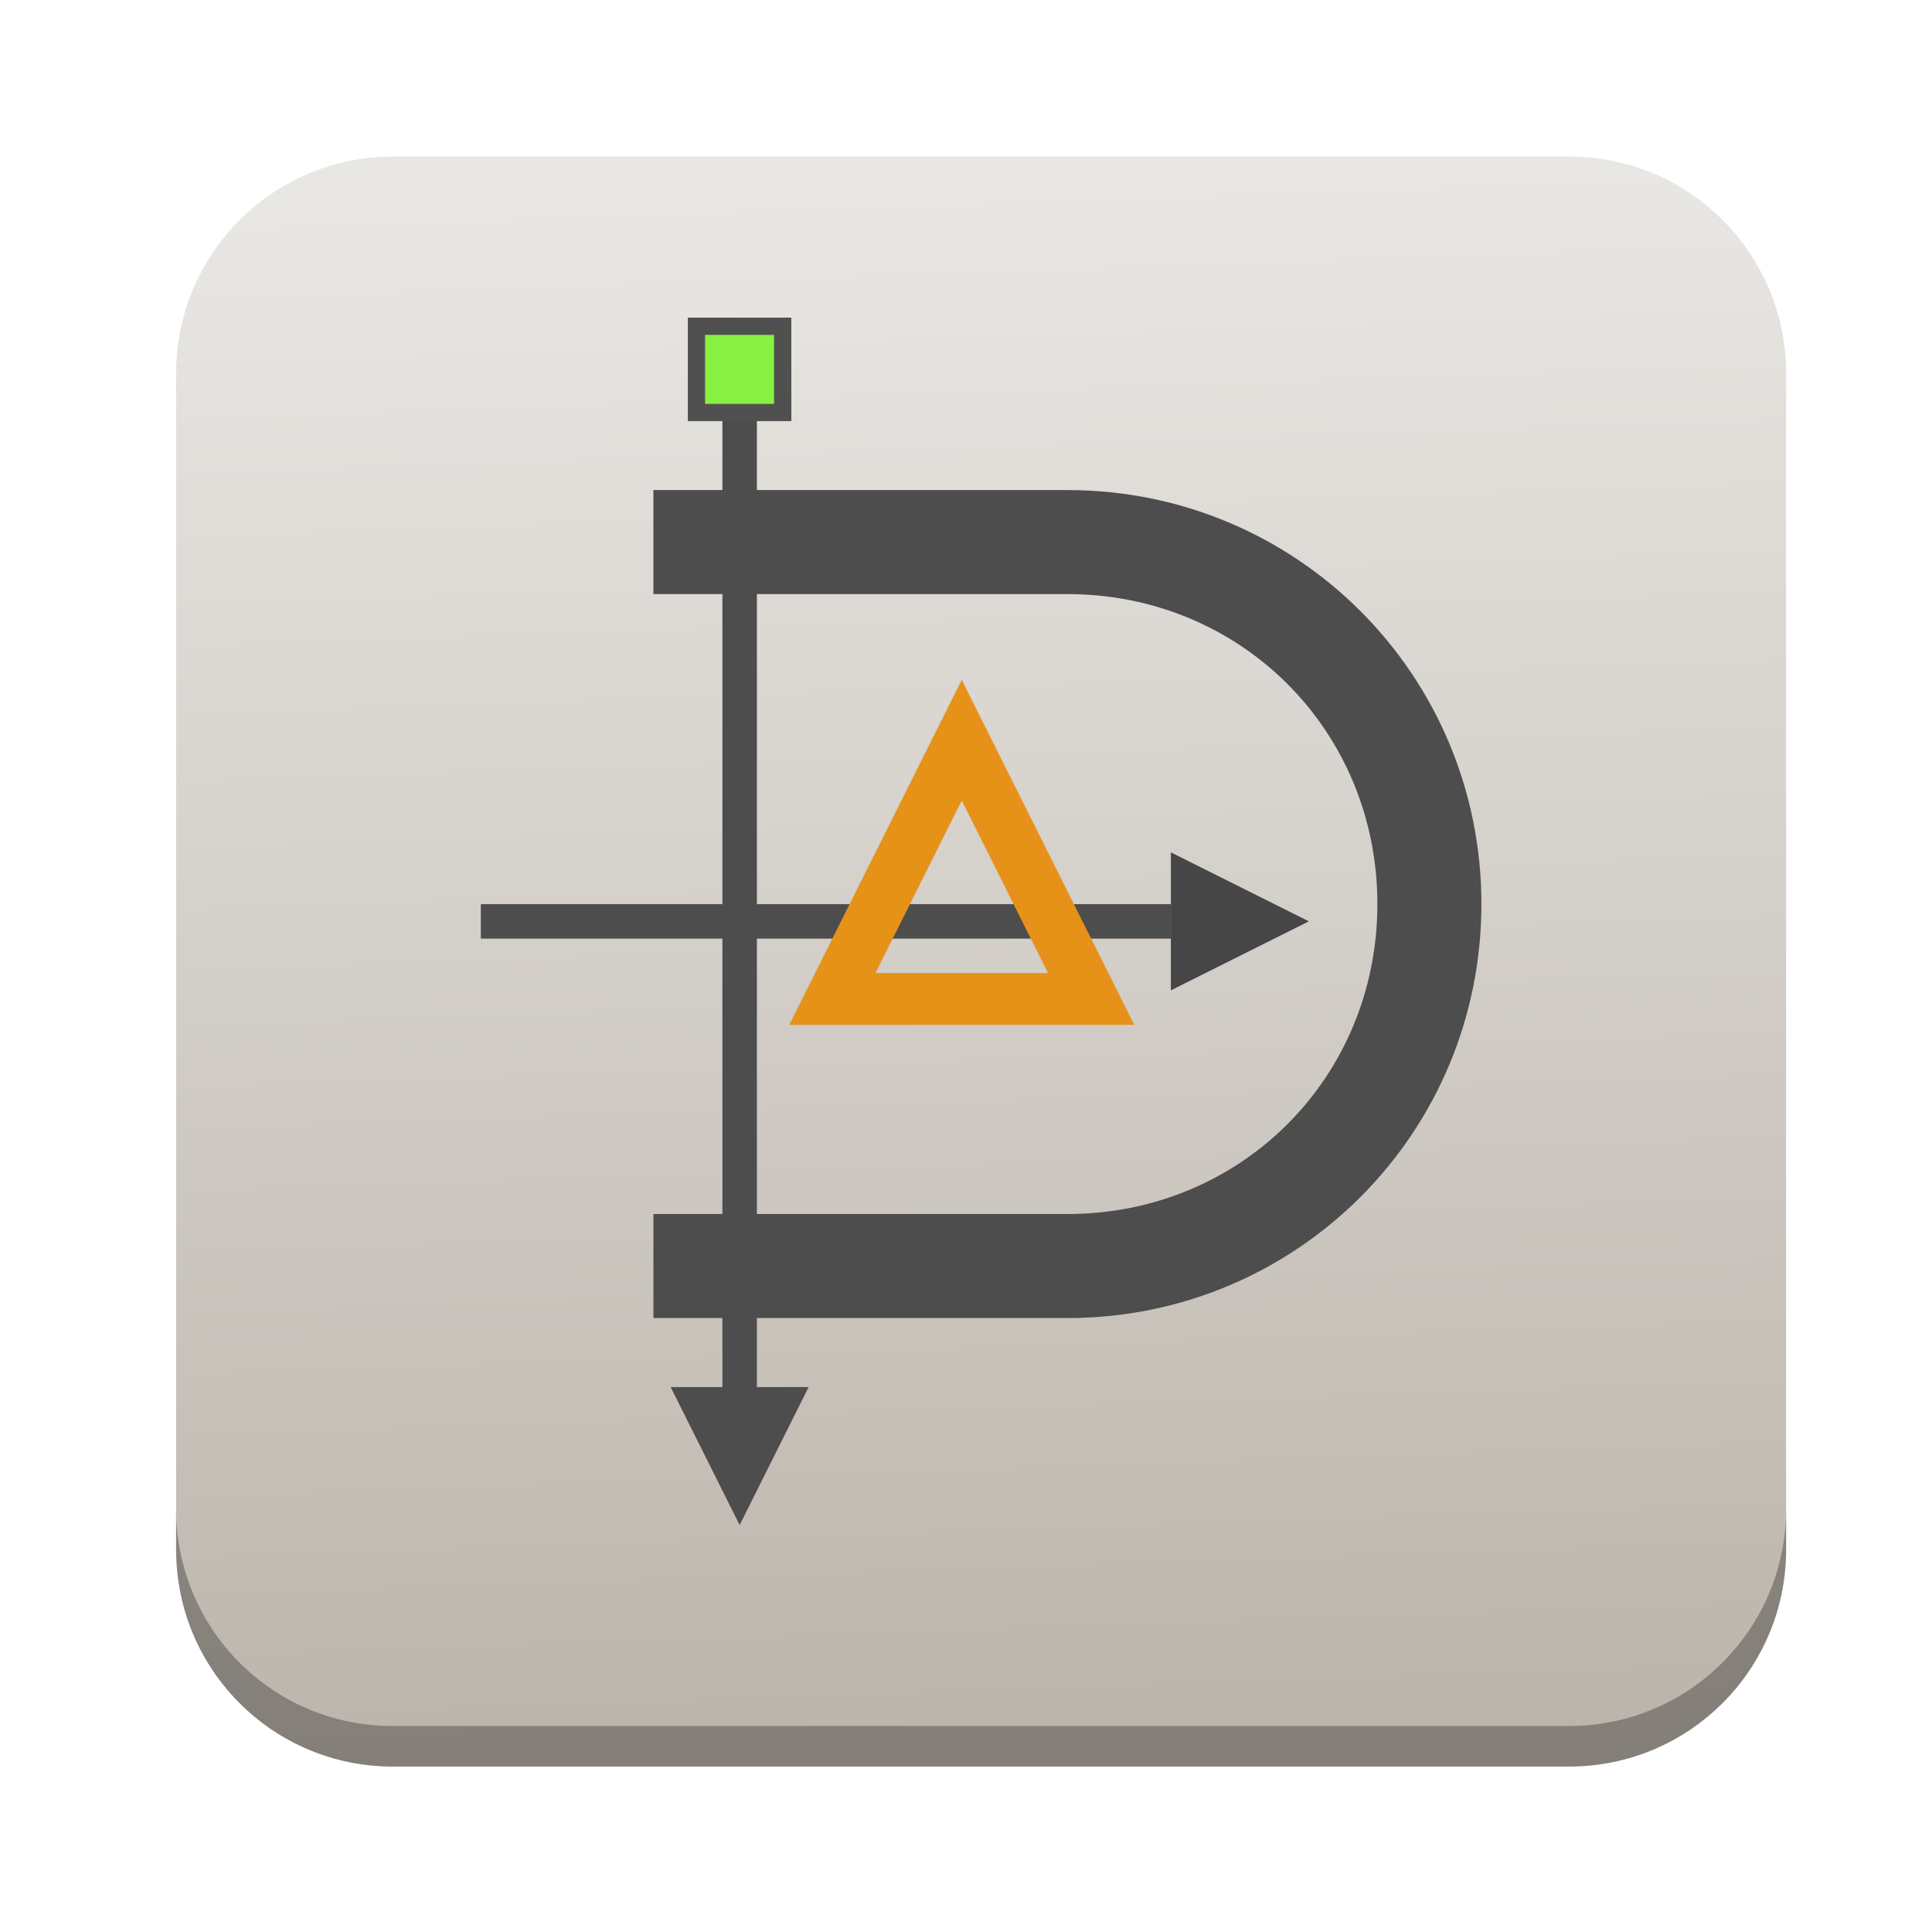
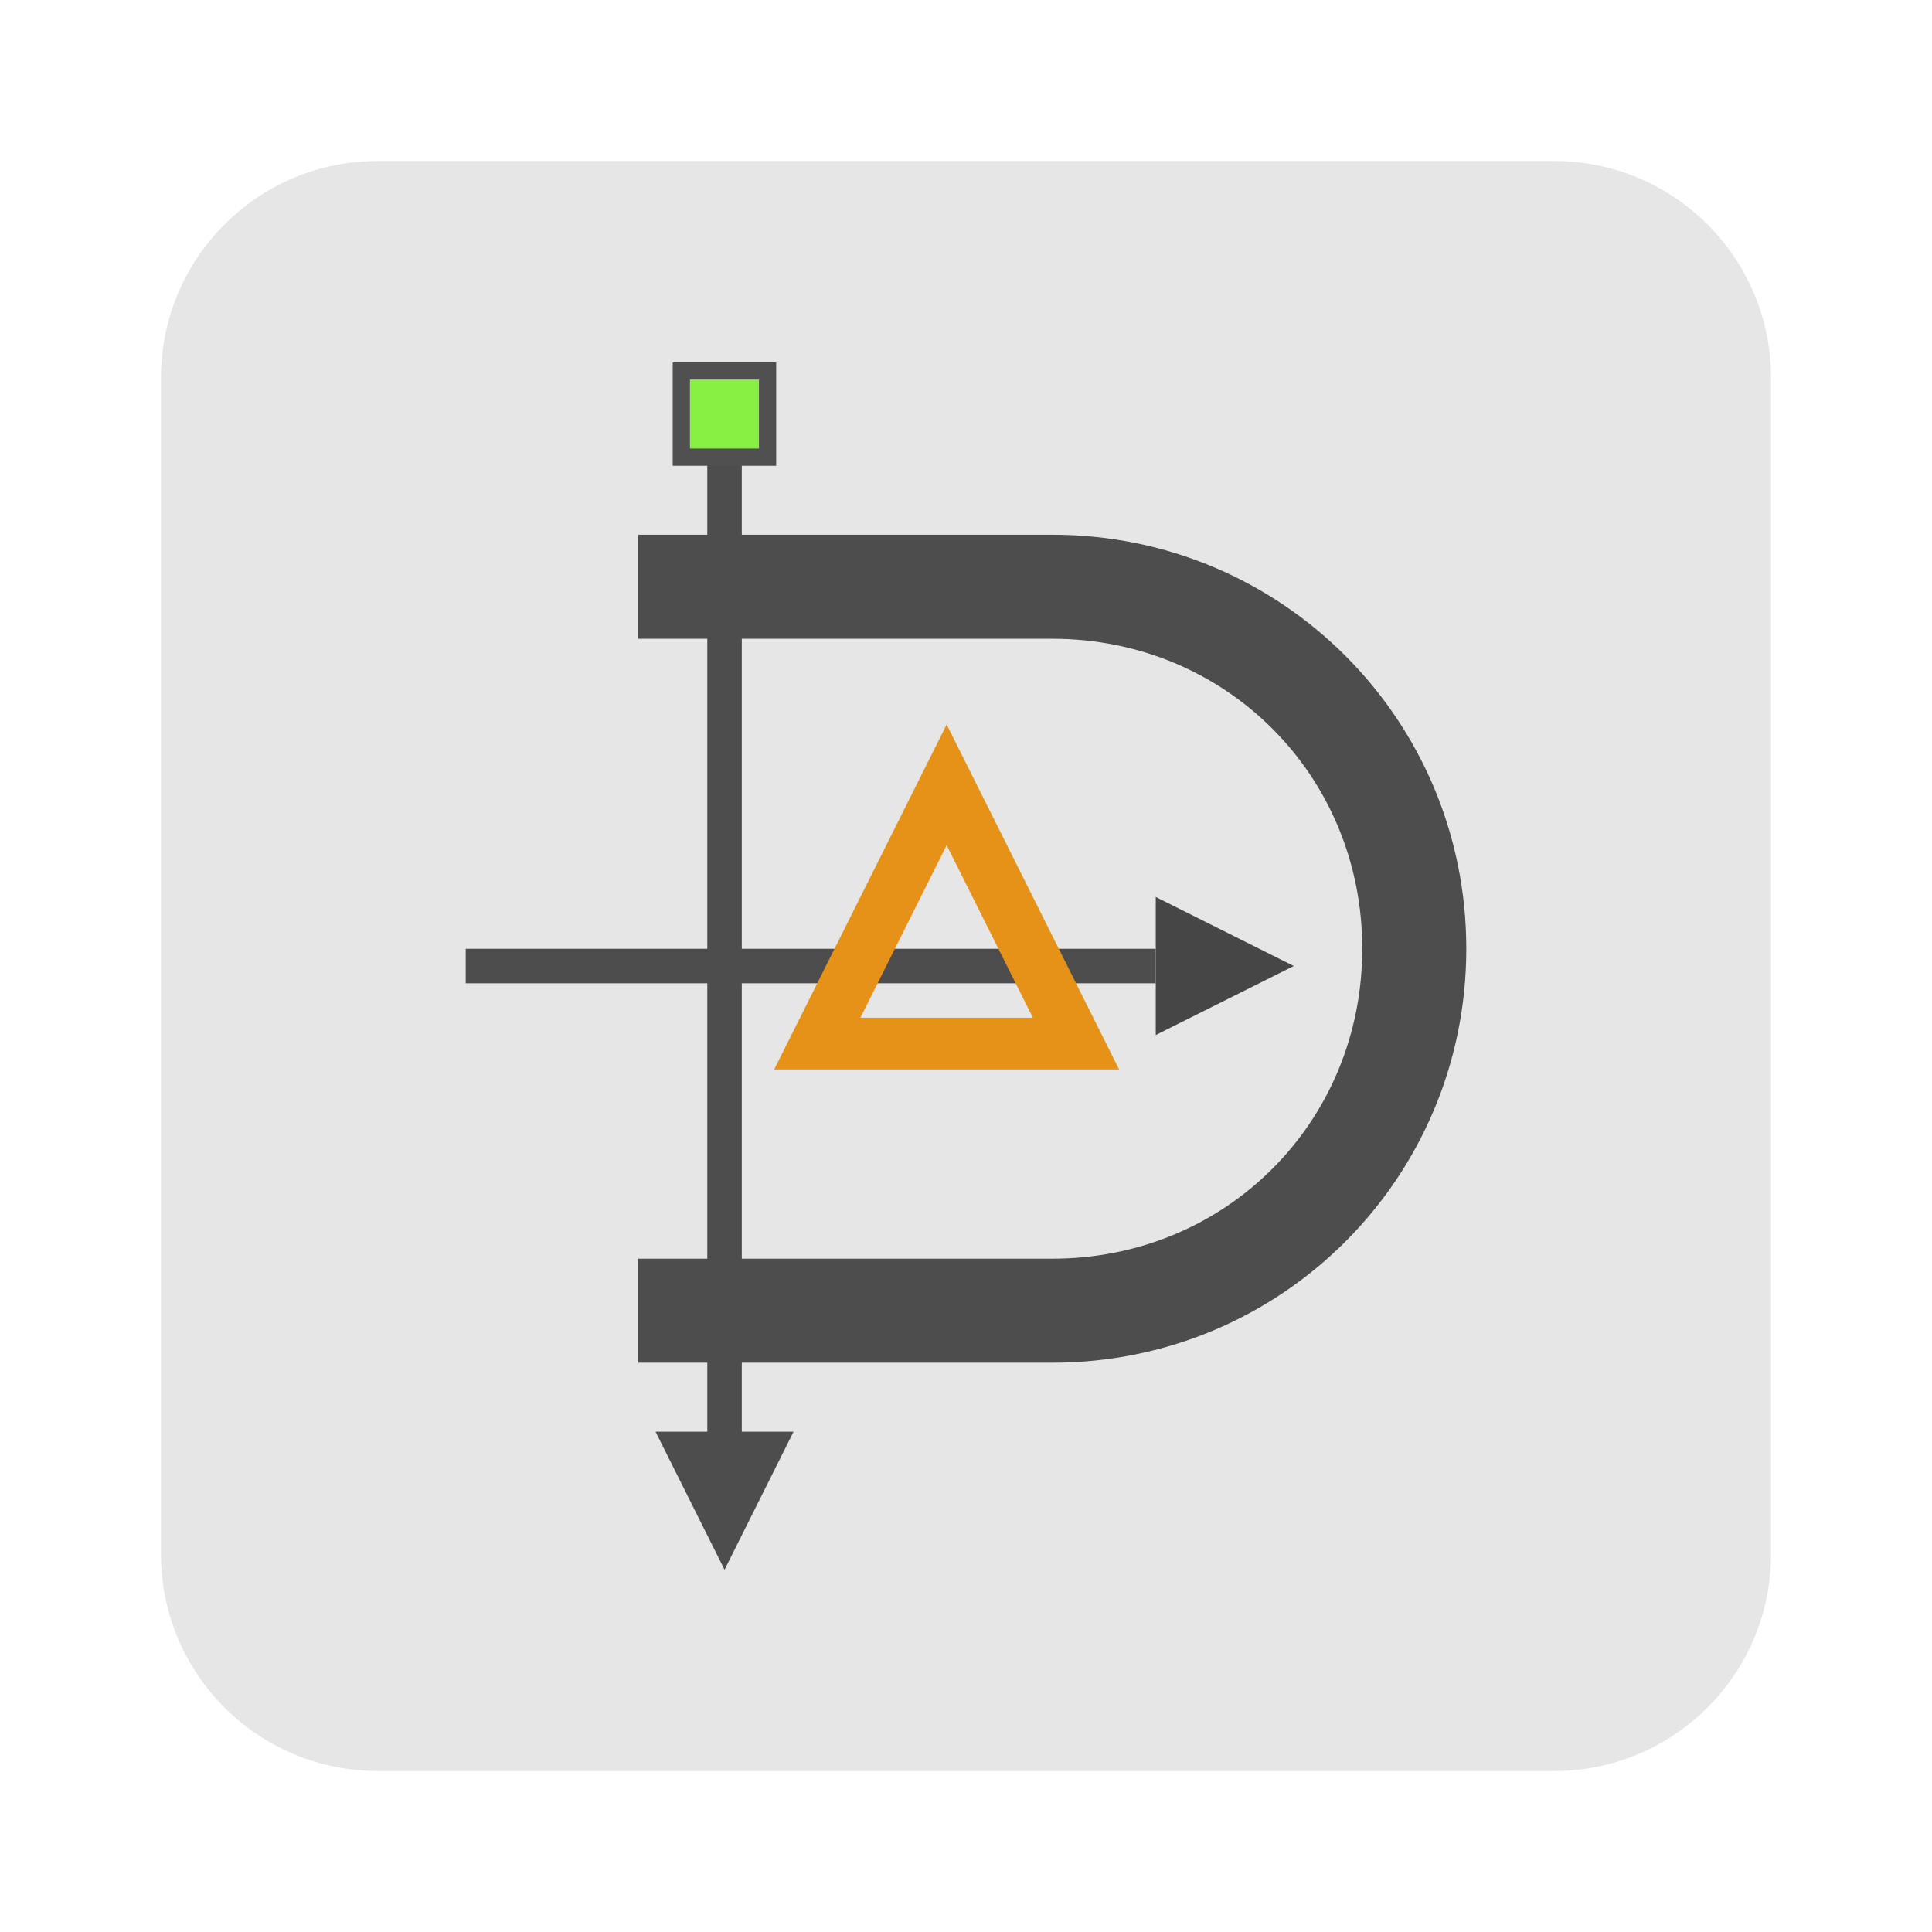
- <svg xmlns="http://www.w3.org/2000/svg" height="96" width="96">
-   <defs>
-     <linearGradient x1="53.06" x2="50.45" y1="1042.44" y2="965.46" gradientUnits="userSpaceOnUse" id="linearGradient5160">
-       <stop stop-color="#bcb5ac" />
-       <stop stop-color="#e9e7e4" offset="1" />
-     </linearGradient>
-   </defs>
-   <g transform="matrix(1 0 0 1 0 -956.36)">
-     <rect x="8.751" rx="10.769" y="964.14" fill="url(#linearGradient5160)" fill-opacity="1" stroke="none" height="80" width="80" />
-     <path d="m 8.751,1031.335 0,2.013 c 0,5.966 4.793,10.79 10.759,10.79 l 58.451,0 c 5.966,0 10.79,-4.824 10.79,-10.79 l 0,-2.013 c 0,5.966 -4.825,10.79 -10.79,10.79 l -58.451,0 c -5.966,0 -10.759,-4.824 -10.759,-10.79 z" fill="#000000" fill-opacity="1" stroke="none" opacity="0.3" />
-     <g transform="matrix(0.85714 0 0 0.85714 125.12 145.02)">
-       <path d="m -104.095,968.976 v 6 h -4 v 6.031 h 4 v 35.938 h -4 v 6.031 h 4 v 4 h -3 l 4,8 4,-8 h -3 v -4 h 18 c 13.296,0 24,-10.704 24,-24 0,-13.296 -10.704,-24 -24,-24 h -18 v -6 h -2 z m 2,12.031 h 18 c 10.06,0 17.969,7.909 17.969,17.969 0,10.06 -7.909,17.969 -17.969,17.969 h -18 v -35.938 z" fill="#4d4d4d" color="#000000" />
-       <rect x="78.1" y="998.98" fill="#4d4d4d" color="#000000" height="2" width="40" transform="matrix(-1 0 0 1 0 0)" />
-       <path d="m -70.097,999.978 -8,4 0,-8 z" fill="#464646" color="#000000" />
-       <rect x="-106.1" y="964.98" fill="#505050" color="#000000" height="6" width="6" />
-       <rect x="-105.1" y="965.98" fill="#87f042" color="#000000" height="4" width="4" />
-       <path d="m -90.22,985.976 -10,20 h 20 l -10,-20 z m 0,7 5,10 h -10 l 5,-10 z" fill="#e69219" color="#000000" fill-opacity="1" />
+ <svg xmlns="http://www.w3.org/2000/svg" height="96" width="96" id="svg2" version="1.1">
+   <defs id="defs4" />
+   <g transform="matrix(1 0 0 1 0 -956.36)" id="g11">
+     <rect x="8" rx="10.769" y="964.36" height="80" width="80" id="rect13" style="fill:#e6e6e6;fill-opacity:1;stroke:none" />
+     <g transform="matrix(0.85714,0,0,0.85714,124.3692,147.2389)" id="g17">
+       <path d="m -104.095,968.976 0,6 -4,0 0,6.031 4,0 0,35.938 -4,0 0,6.031 4,0 0,4 -3,0 4,8 4,-8 -3,0 0,-4 18,0 c 13.296,0 24,-10.704 24,-24 0,-13.296 -10.704,-24 -24,-24 l -18,0 0,-6 -2,0 z m 2,12.031 18,0 c 10.06,0 17.969,7.909 17.969,17.969 0,10.06 -7.909,17.969 -17.969,17.969 l -18,0 0,-35.938 z" id="path19" style="color:black;fill:#4d4d4d" />
+       <rect x="78.1" y="998.98" height="2" width="40" transform="scale(-1,1)" id="rect21" style="color:black;fill:#4d4d4d" />
+       <path d="m -70.097,999.978 -8,4 0,-8 z" id="path23" style="color:black;fill:#464646" />
+       <rect x="-106.1" y="964.98" height="6" width="6" id="rect25" style="color:black;fill:#505050" />
+       <rect x="-105.1" y="965.98" height="4" width="4" id="rect27" style="color:black;fill:#87f042" />
+       <path d="m -90.22,985.976 -10,20 20,0 -10,-20 z m 0,7 5,10 -10,0 5,-10 z" id="path29" style="color:black;fill:#e69219;fill-opacity:1" />
    </g>
  </g>
</svg>
